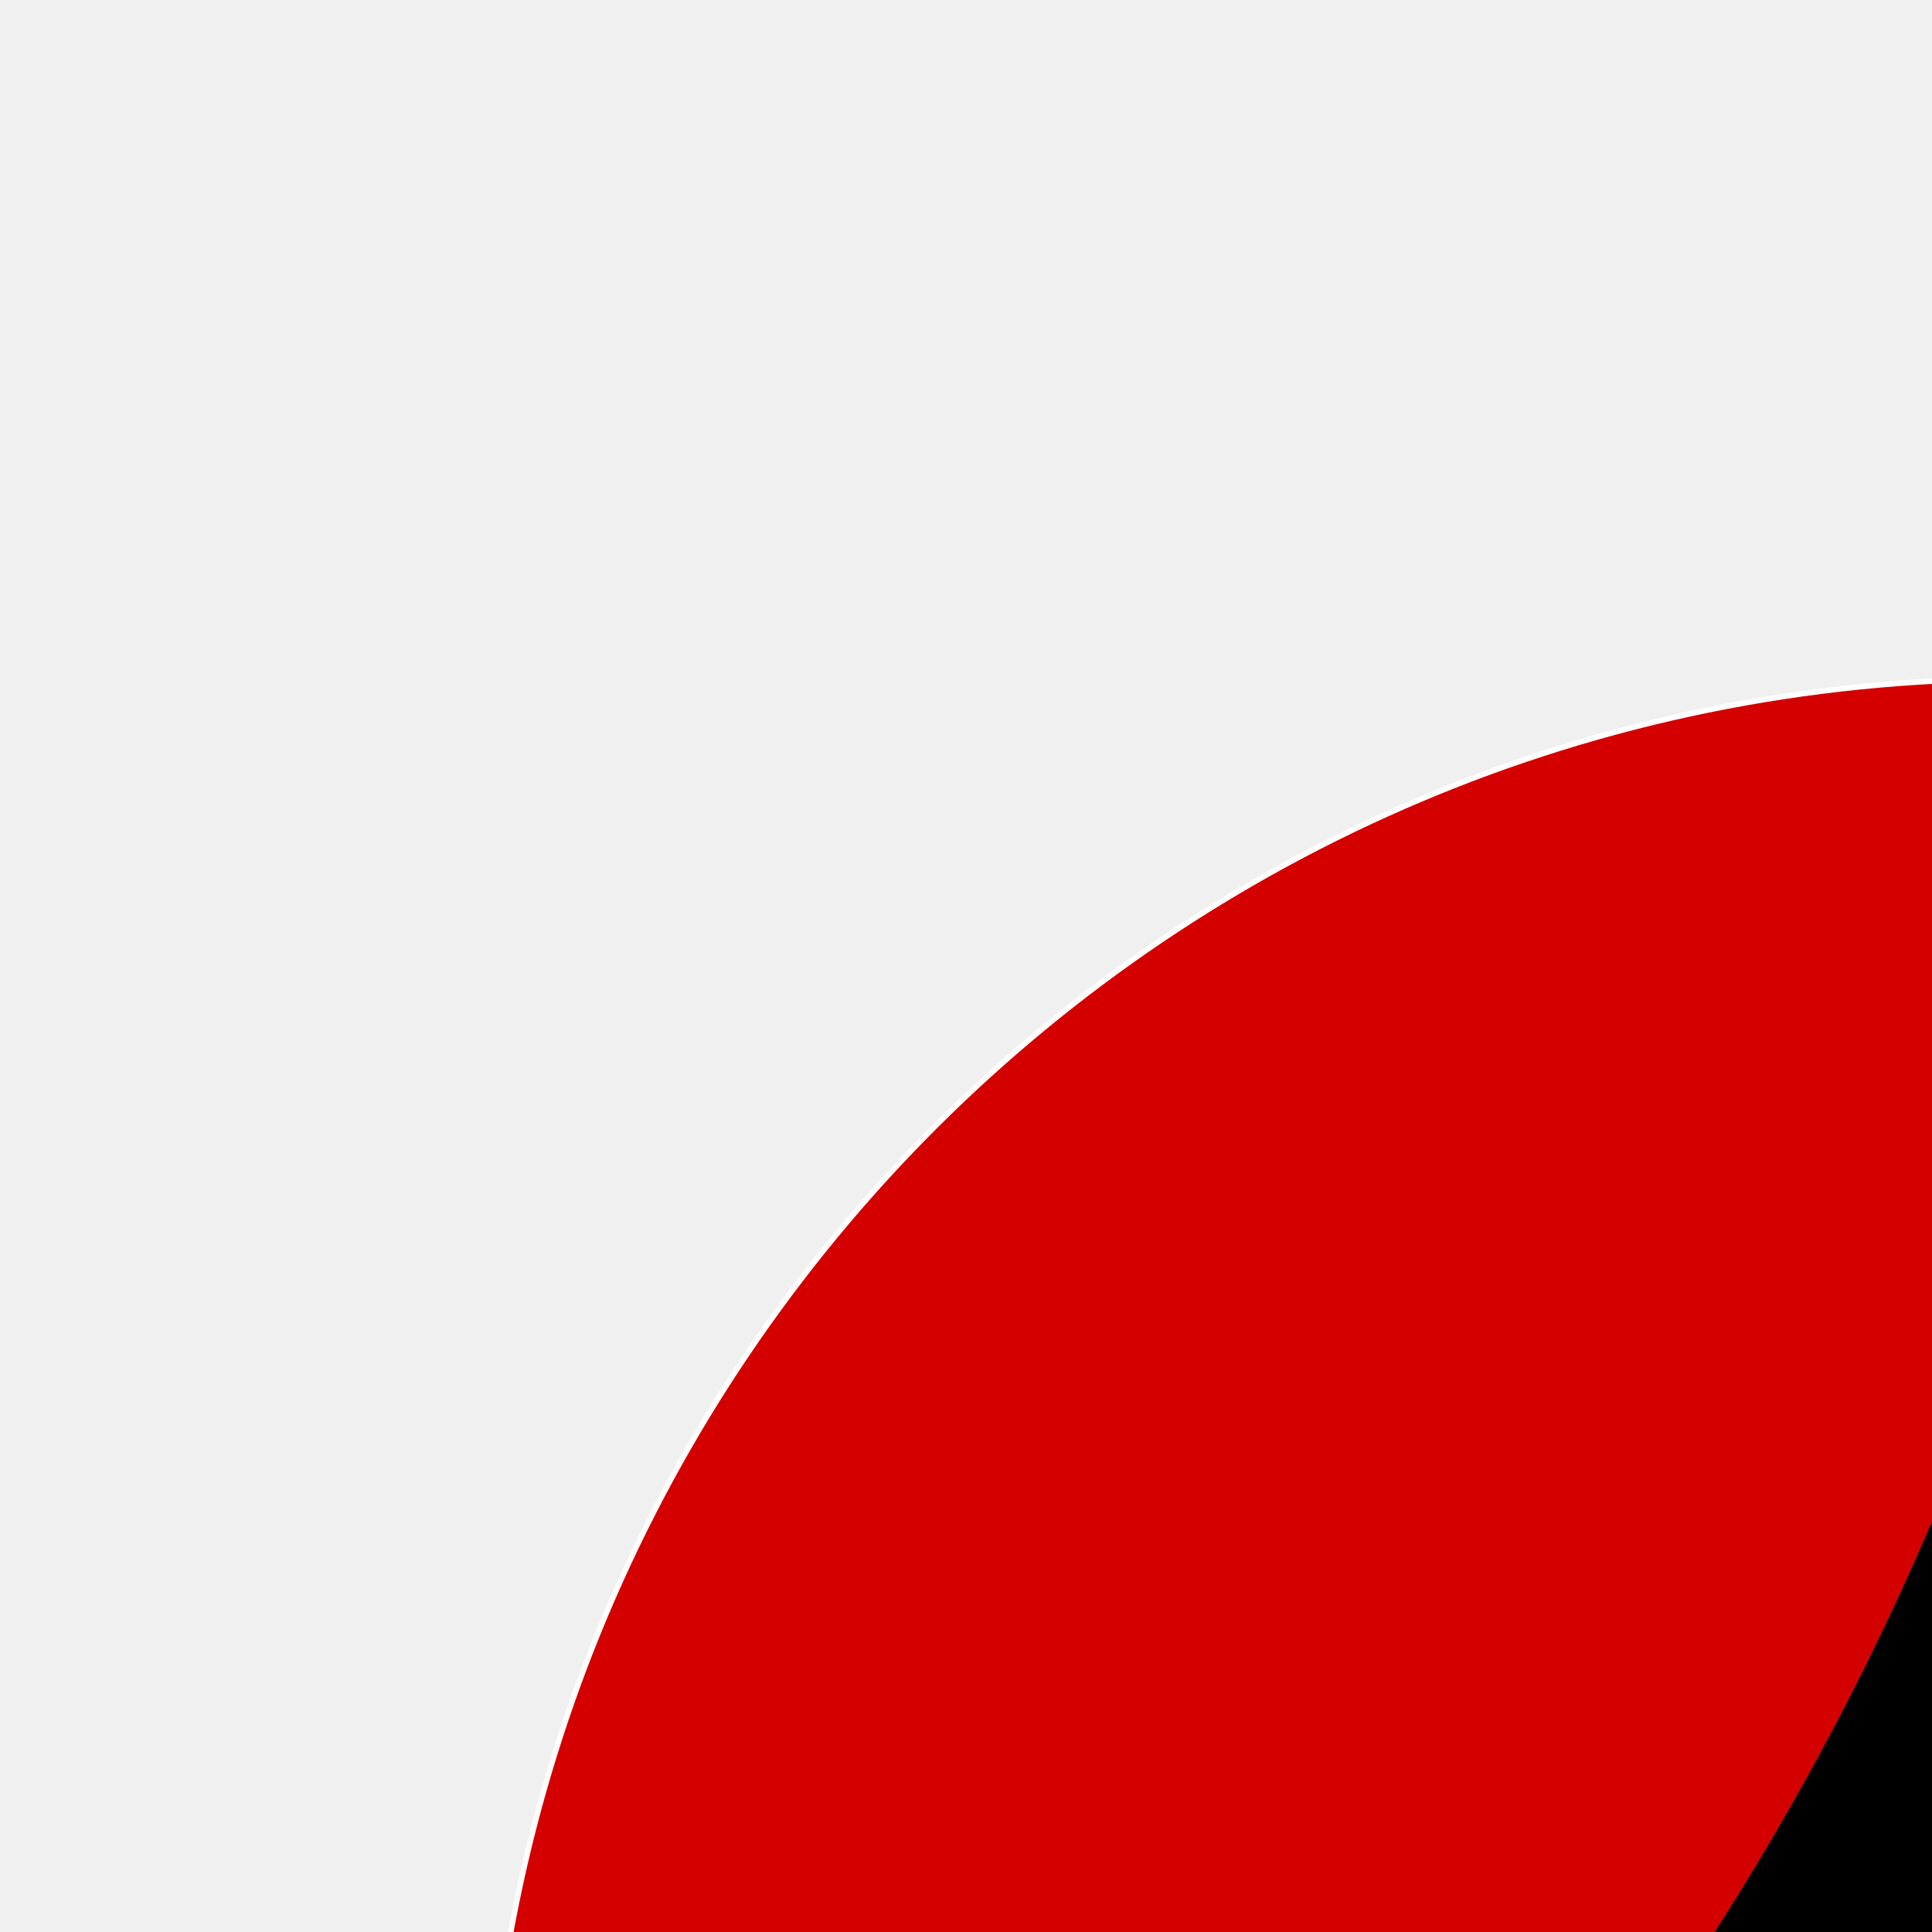
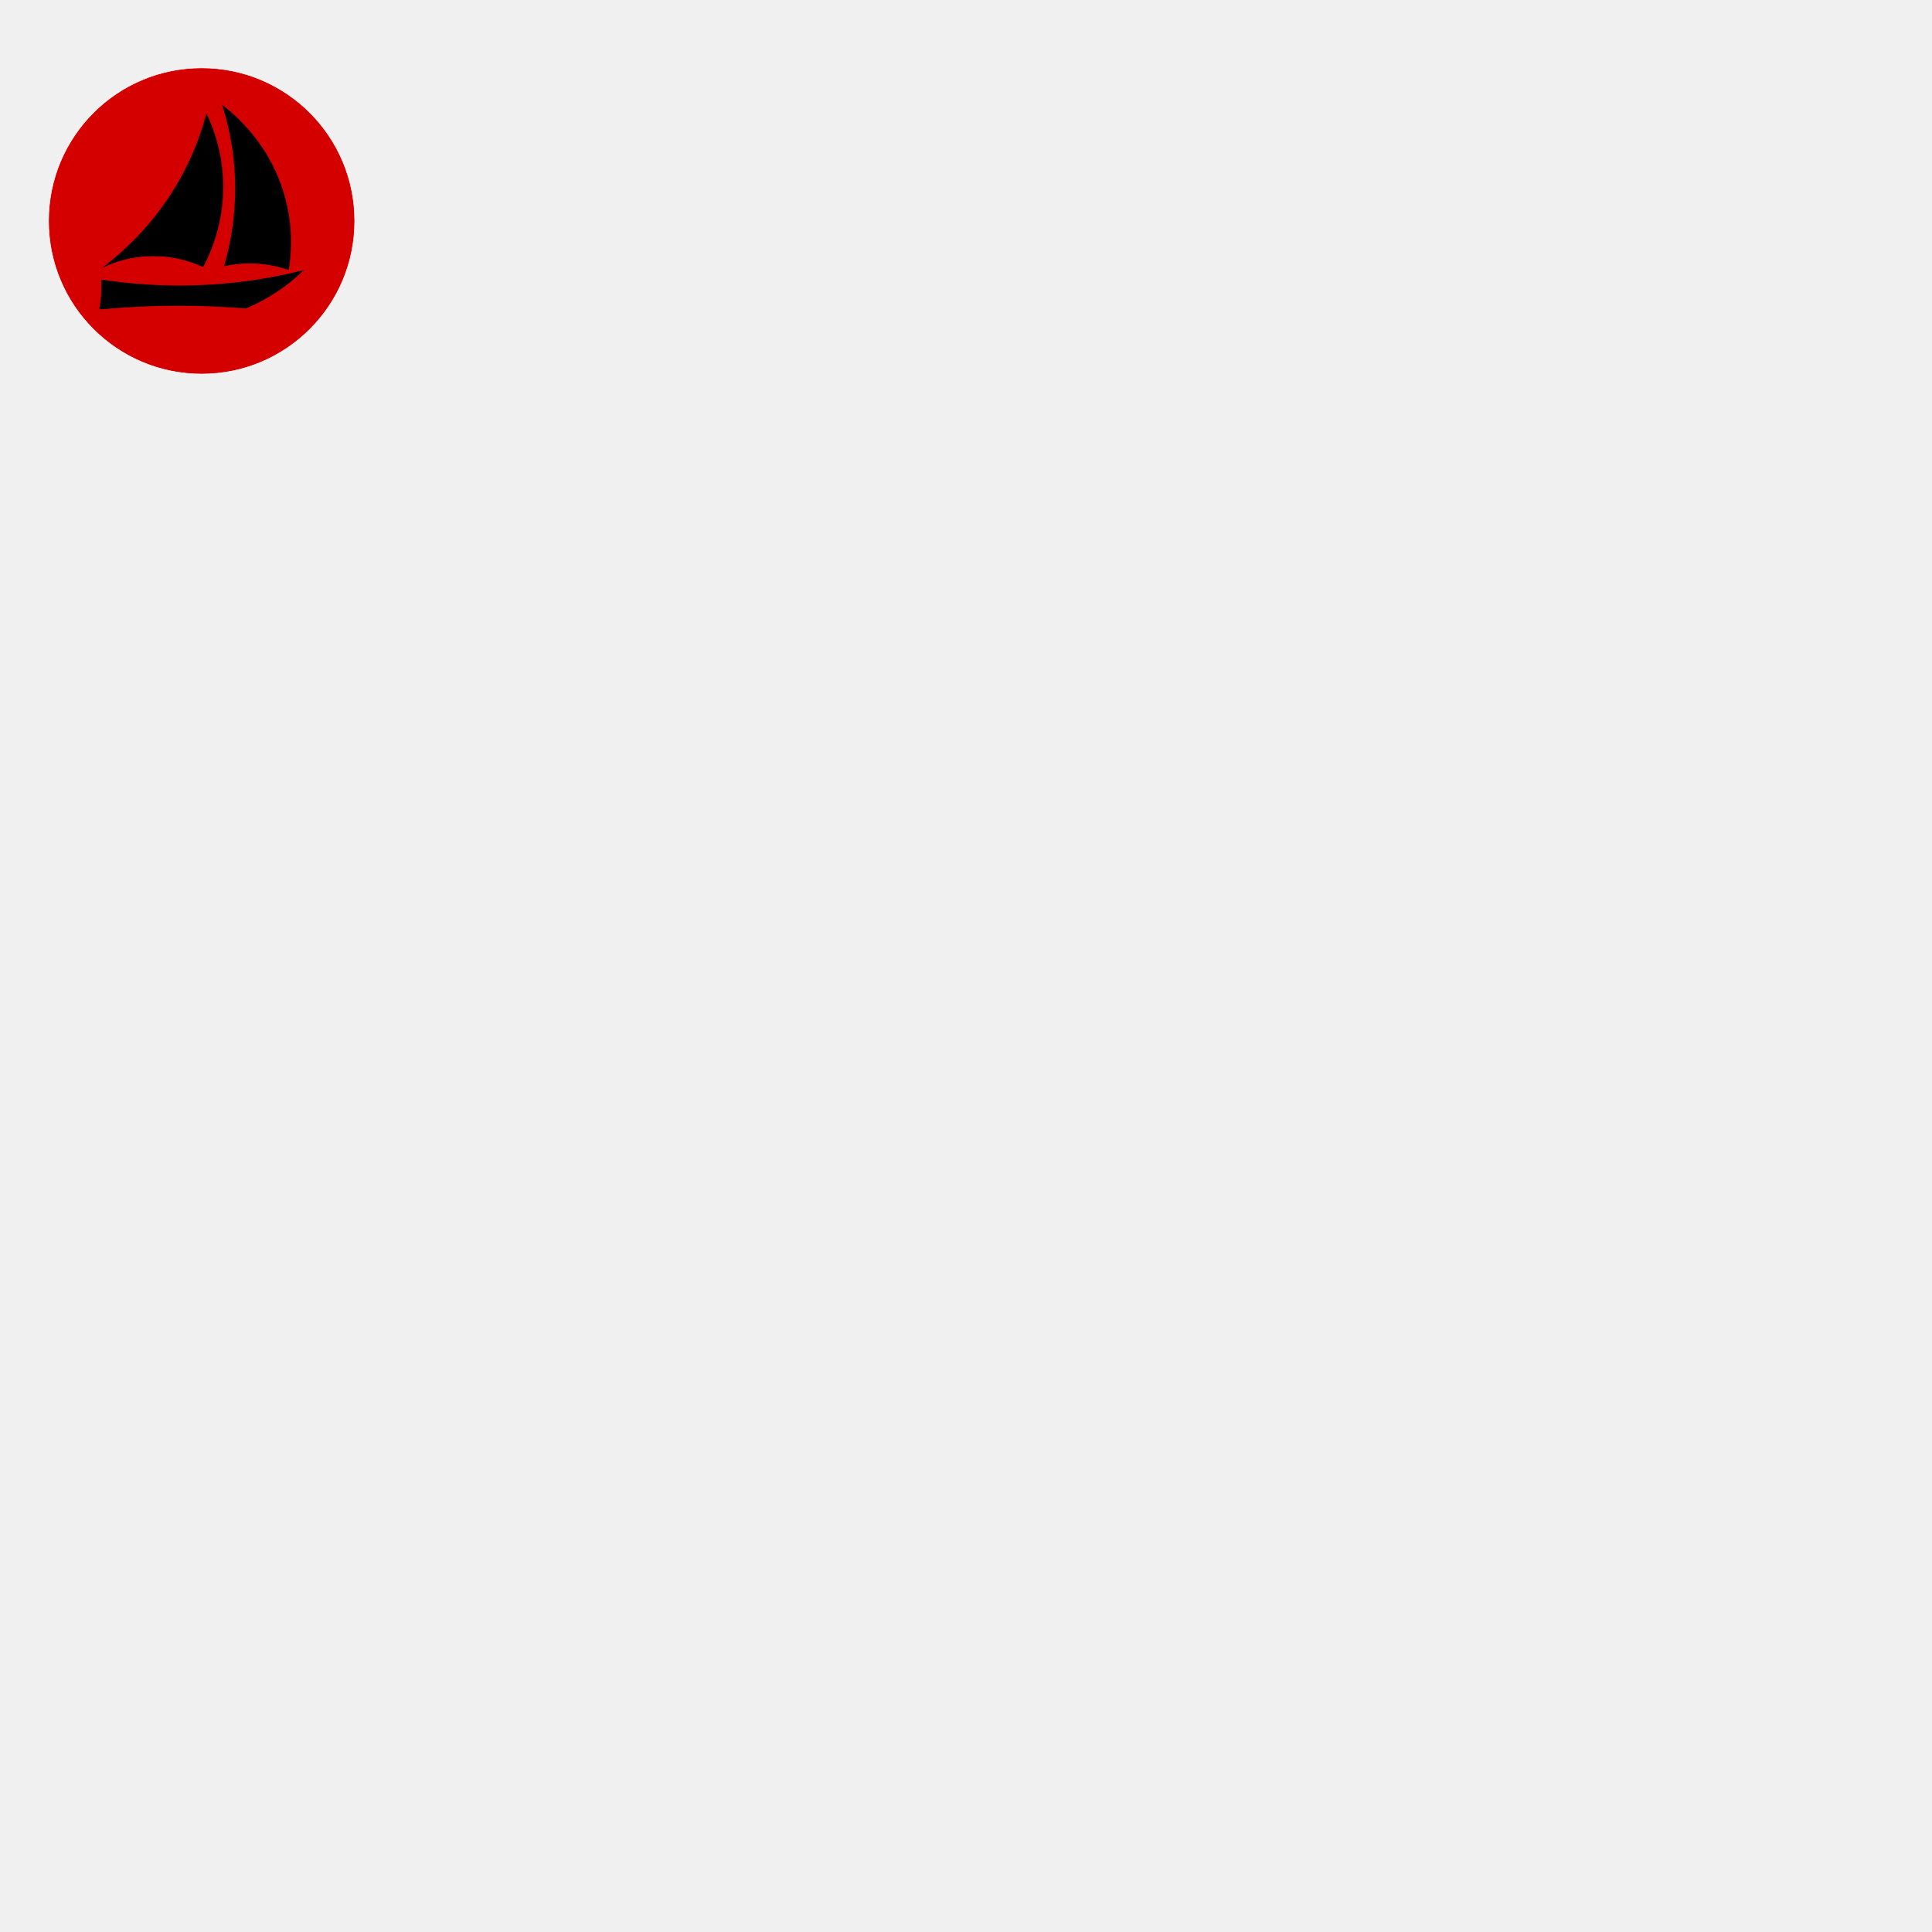
- <svg xmlns="http://www.w3.org/2000/svg" width="40px" height="40px" viewBox="-25 -35 100 100" version="1.1" id="svg5">
+ <svg xmlns="http://www.w3.org/2000/svg" width="40px" height="40px" viewBox="-25 -35 1000 1000" version="1.1" id="svg5">
  <defs id="defs2" />
  <g id="layer2" style="display:inline">
    <circle style="fill:#d40000;stroke:#ffffff;stroke-width:0.28" id="path274" cx="79.375" cy="79.375" r="79.235" />
  </g>
  <g id="layer1" style="display:inline">
    <g transform="matrix(0.00861665,0,0,-0.00827821,26.36184,125.1542)" fill="#000000" stroke="none" id="g33">
      <path d="m 7390,12763 c 305,-1009 518,-2009 644,-3033 185,-1492 176,-3061 -24,-4550 -104,-773 -264,-1571 -460,-2287 -28,-100 -50,-185 -50,-188 0,-4 6,-5 14,-2 8,3 70,17 138,31 286,59 606,104 908,127 201,16 762,16 960,0 628,-50 1169,-160 1733,-353 66,-22 122,-36 127,-32 8,9 49,301 74,529 106,939 85,1932 -60,2880 -404,2641 -1765,5043 -3832,6764 -90,75 -167,137 -172,139 -5,2 -5,-9 0,-25 z" id="path27" />
      <path d="m 6420,12183 c -17,-78 -129,-486 -180,-658 C 5467,8916 4112,6533 2256,4521 1657,3871 861,3133 238,2650 c -32,-24 -56,-46 -54,-47 2,-2 59,24 127,58 684,339 1479,560 2319,646 252,26 999,26 1250,0 815,-83 1544,-281 2253,-611 54,-25 100,-46 103,-46 6,0 111,212 195,392 890,1919 1204,4064 903,6178 -132,933 -397,1878 -761,2725 -128,298 -127,295 -134,295 -3,0 -12,-26 -19,-57 z" id="path29" />
      <path d="m 12130,2419 c -317,-85 -948,-232 -1420,-329 C 7338,1393 3766,1305 351,1835 c -124,19 -226,34 -227,32 -1,-1 2,-108 6,-237 C 149,1135 96,474 4,62 0,43 6,36 45,19 86,1 98,0 188,10 453,38 1227,101 1675,130 3948,276 6169,261 8465,84 l 340,-26 157,71 c 1147,516 2277,1290 3168,2168 91,89 161,162 155,162 -5,0 -75,-18 -155,-40 z" id="path31" />
    </g>
  </g>
</svg>
